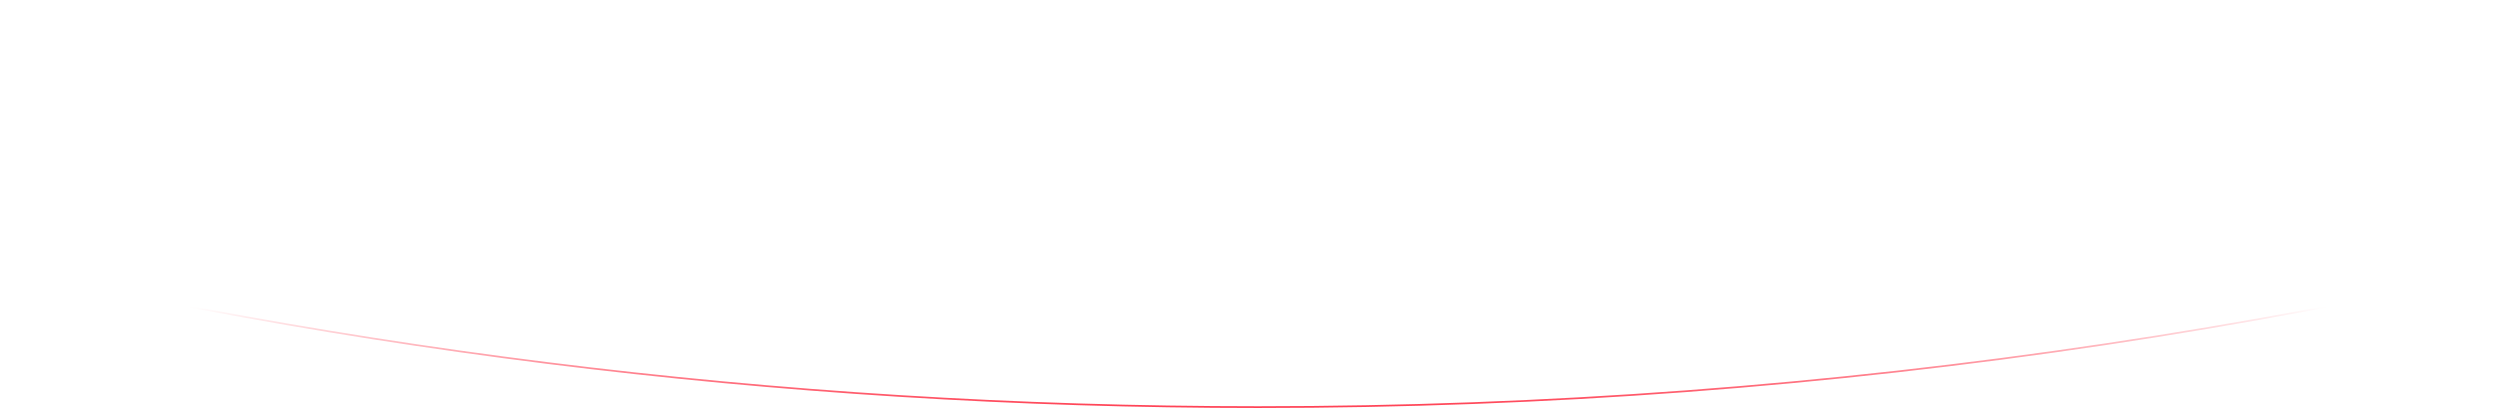
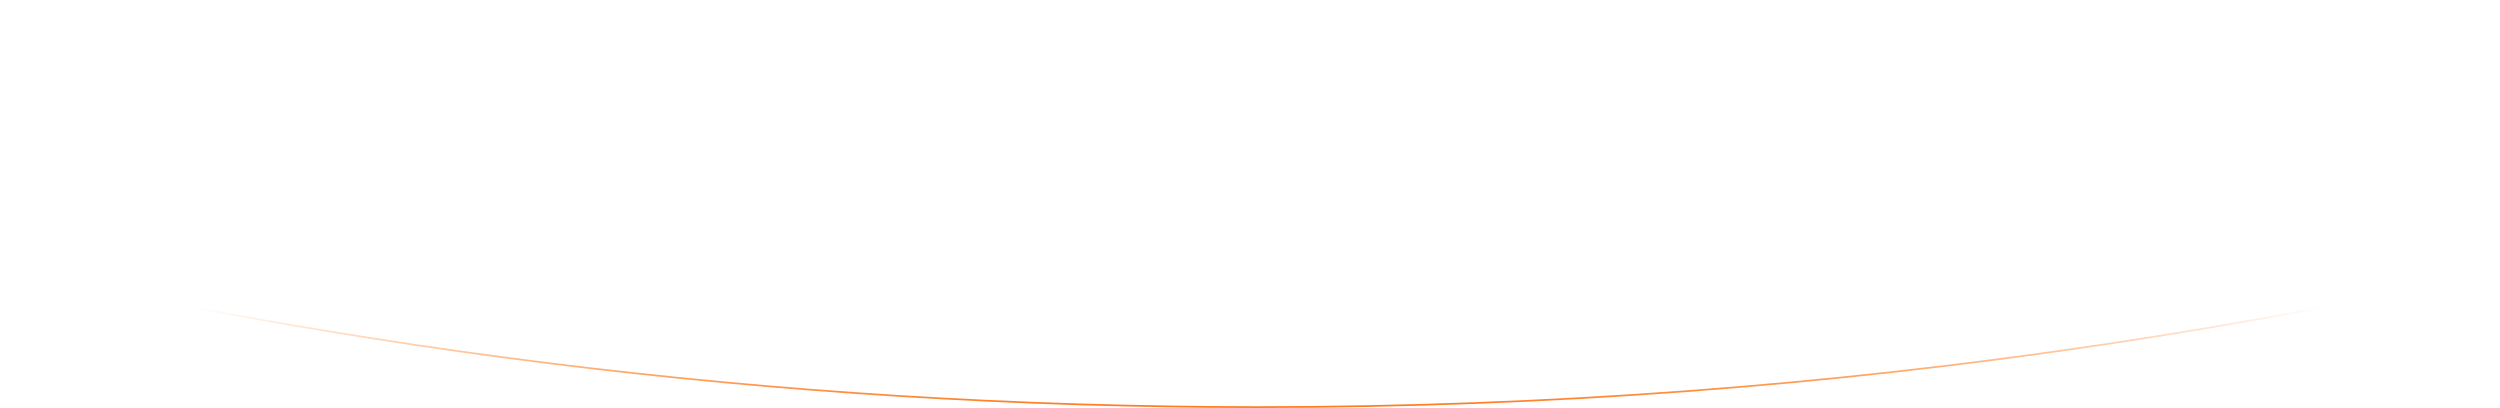
<svg xmlns="http://www.w3.org/2000/svg" width="1440" height="235" viewBox="0 0 1440 235" fill="none">
  <path d="M724.66 234.5C1388.27 234.5 2005.68 36.61 2521.21 -303.416L-811.16 -148.308C-353.285 96.019 169.526 234.5 724.66 234.5Z" stroke="url(#paint0_linear_4371_20021)" />
  <defs>
    <linearGradient id="paint0_linear_4371_20021" x1="759.92" y1="235" x2="759.92" y2="177" gradientUnits="userSpaceOnUse">
-       <stop stop-color="#FF4053" />
-       <stop offset="1" stop-color="#FF4053" stop-opacity="0" />
+       <stop stop-color="#FF7A1A" />
+       <stop offset="1" stop-color="#FF7A1A" stop-opacity="0" />
    </linearGradient>
  </defs>
</svg>
